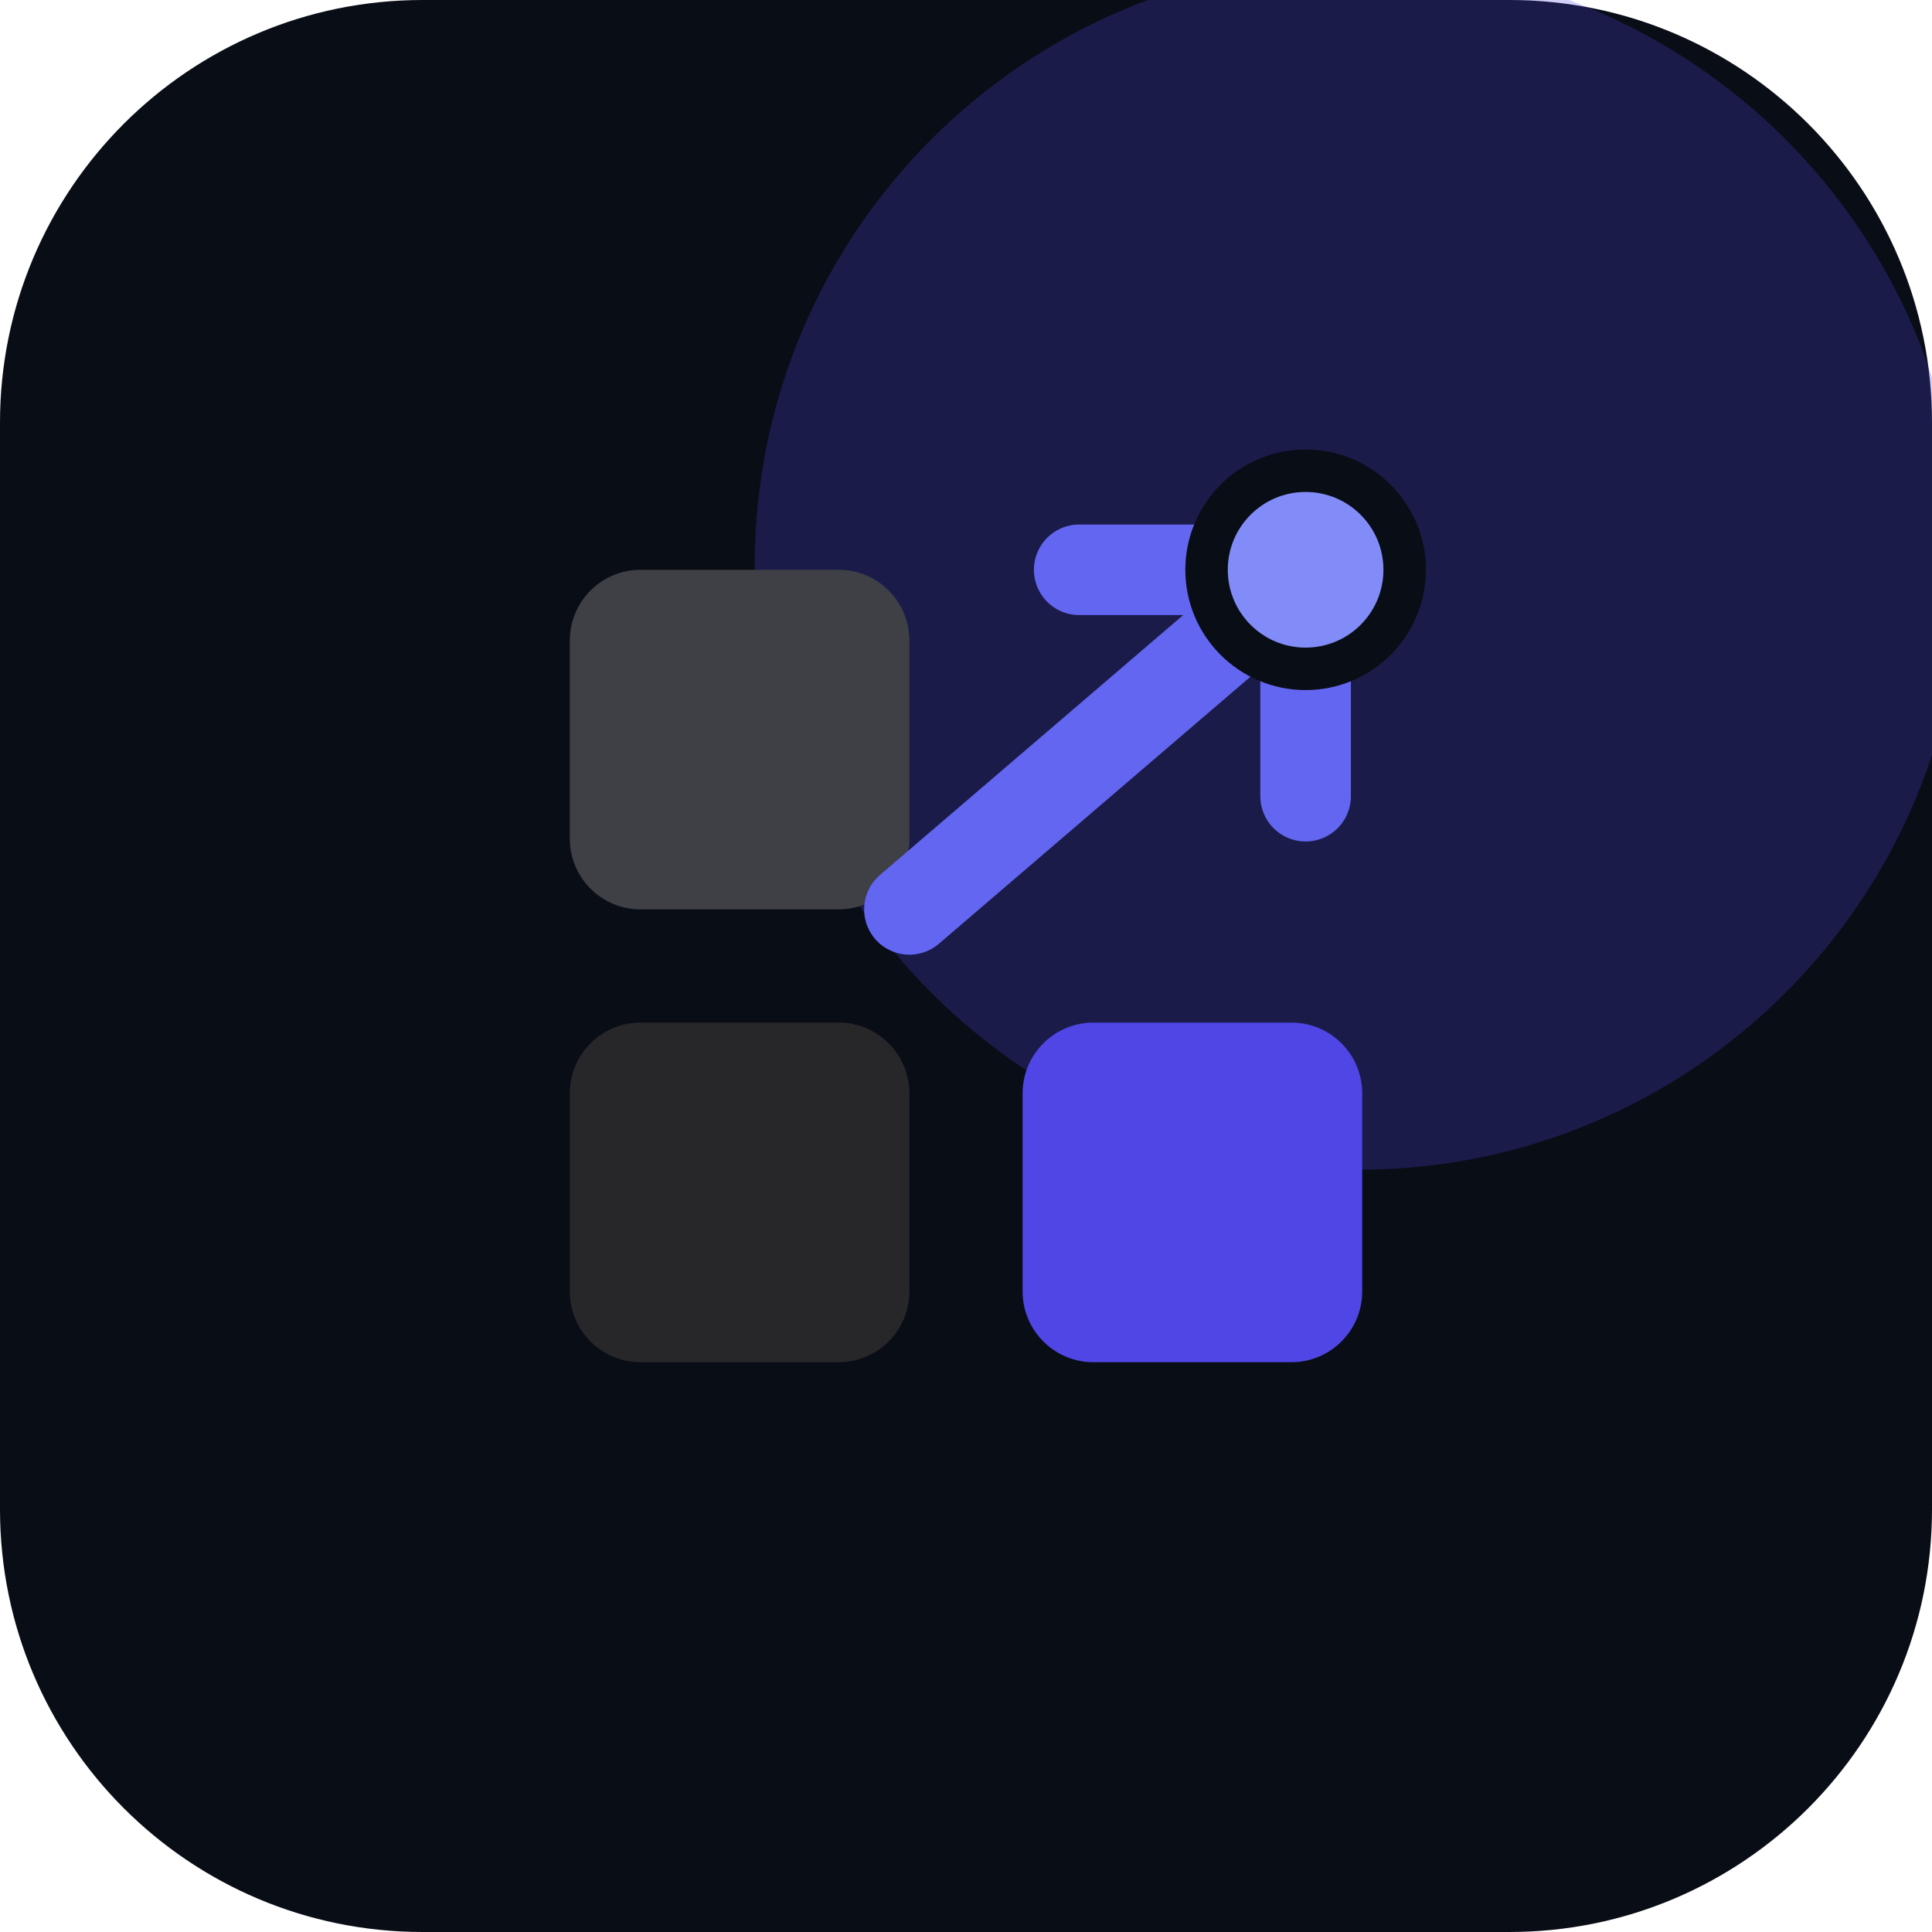
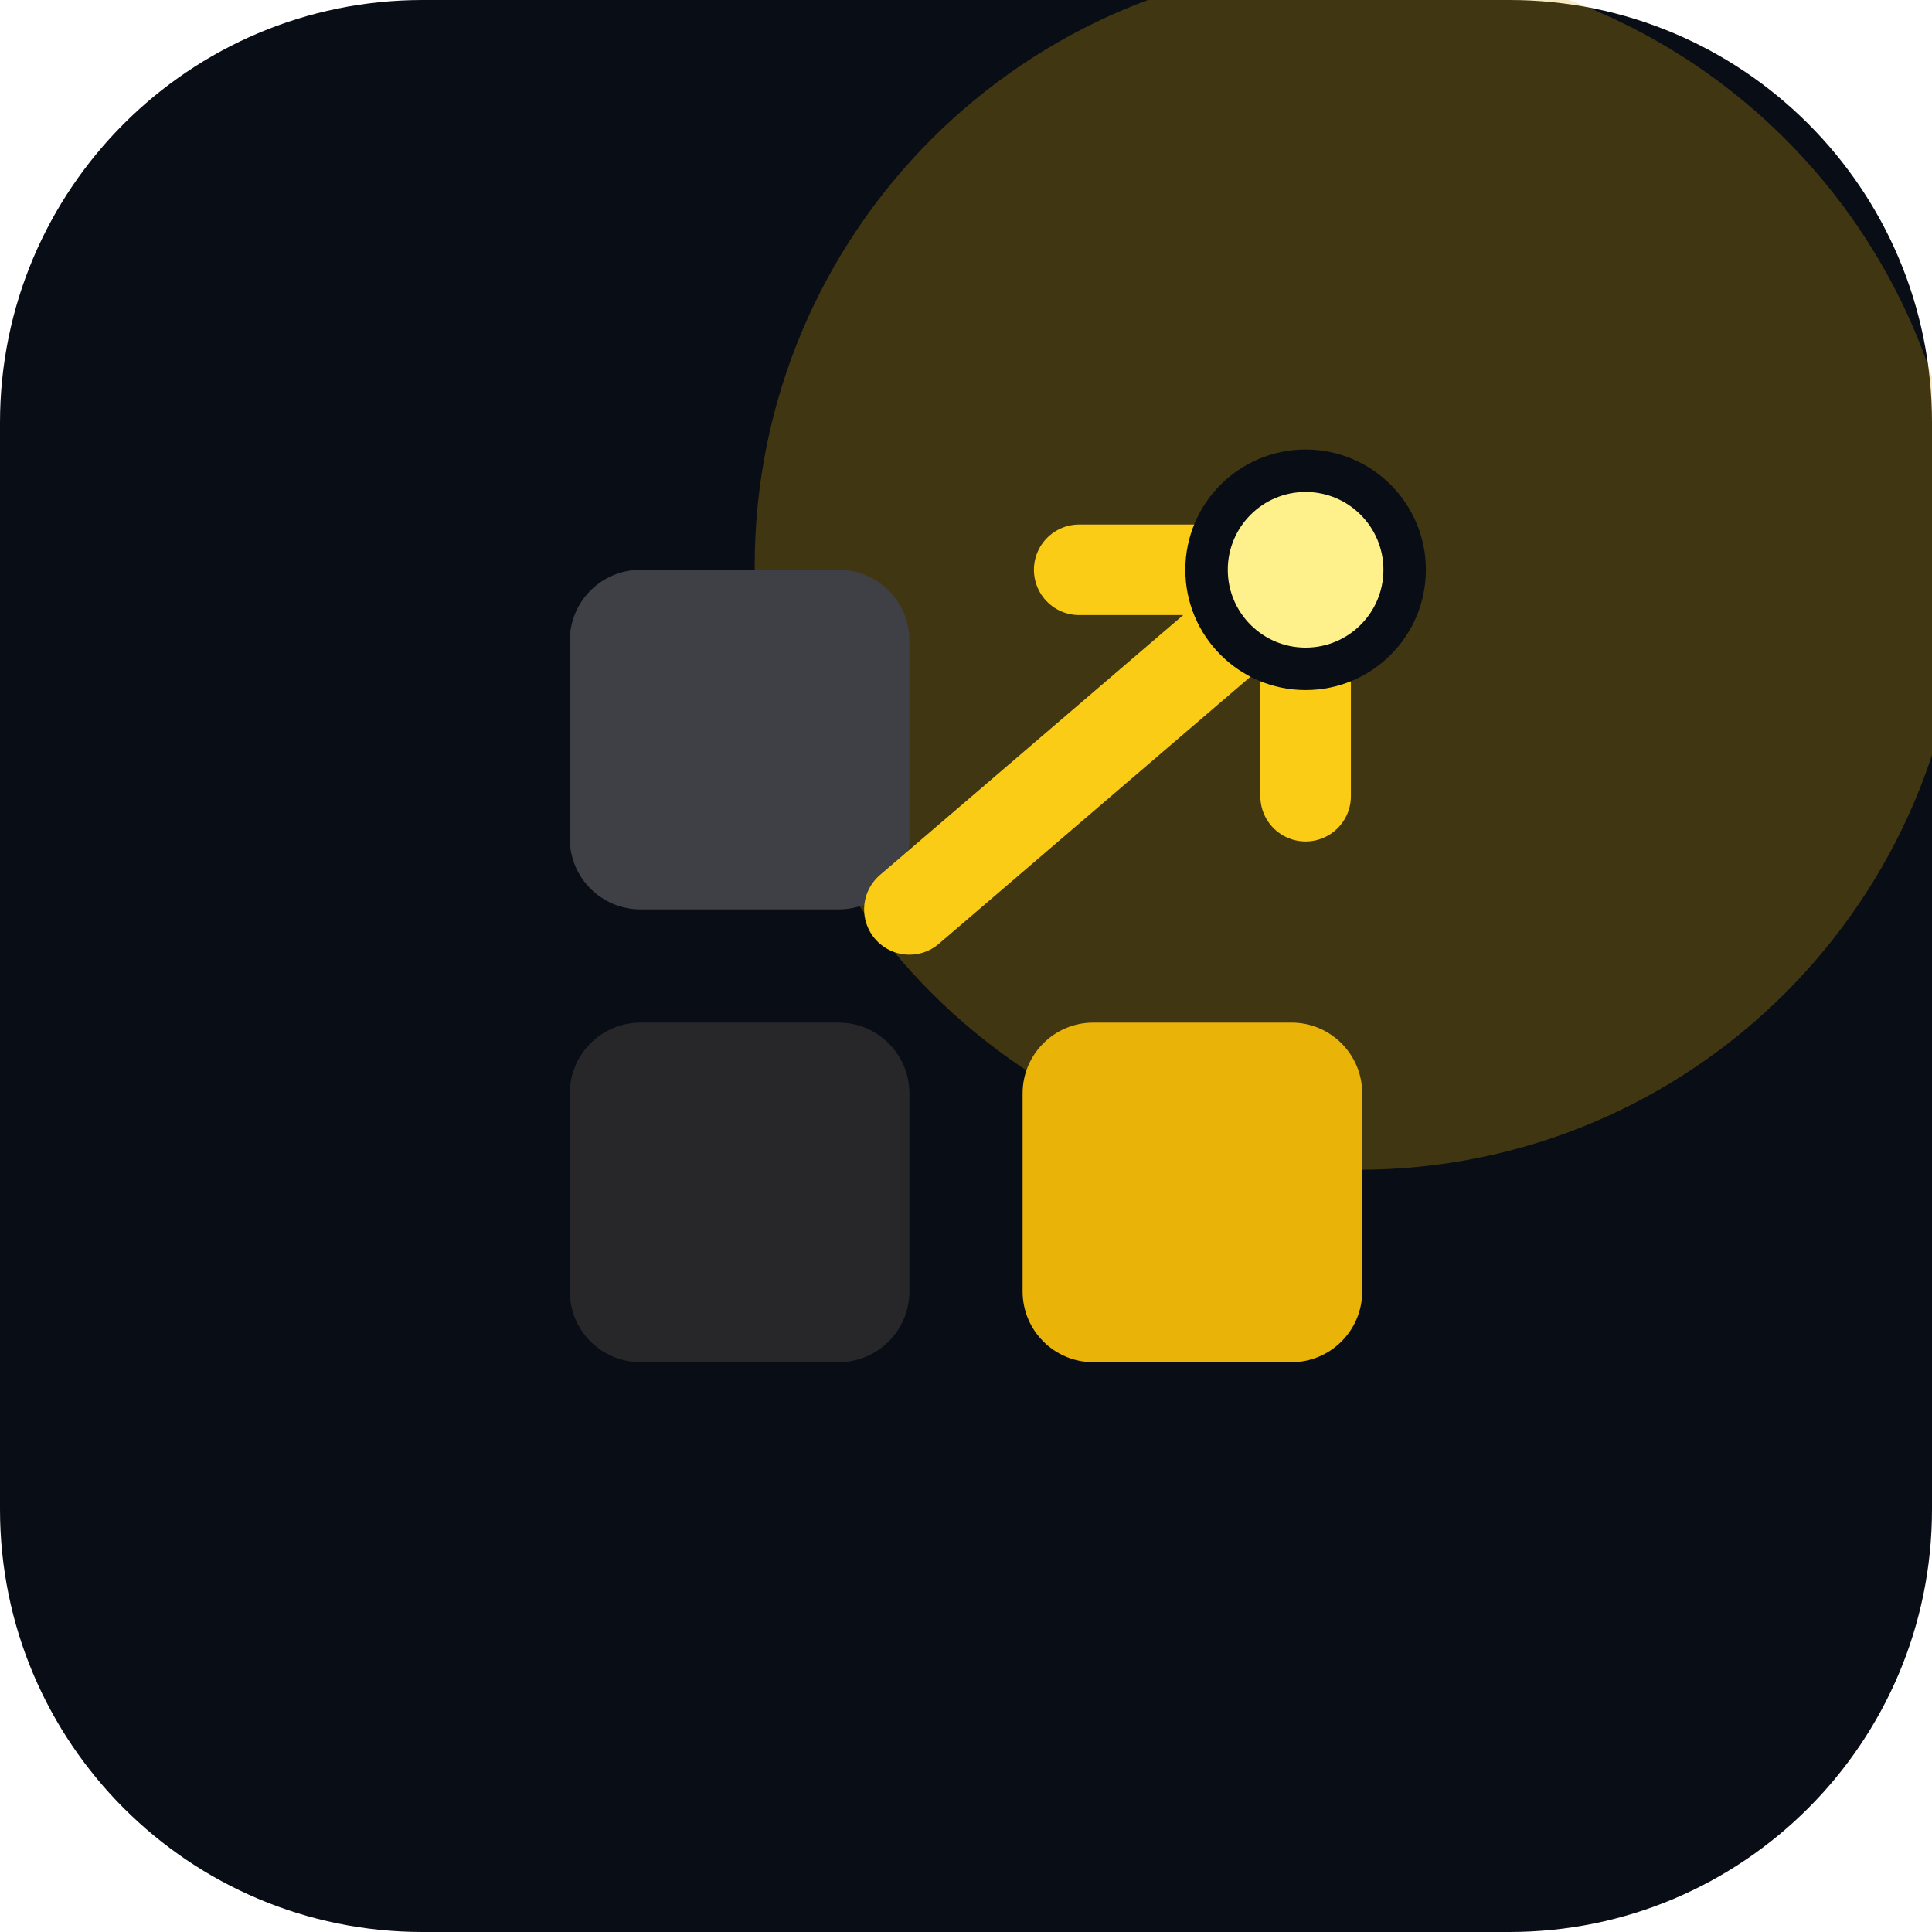
<svg xmlns="http://www.w3.org/2000/svg" width="512" height="512" viewBox="0 0 512 512" fill="none">
  <rect width="512" height="512" rx="112" fill="#090d16" />
-   <circle cx="360" cy="150" r="160" fill="#4f46e5" fill-opacity="0.25" />
+   <circle cx="360" cy="150" r="160" fill="#eab308" fill-opacity="0.25" />
  <g transform="translate(106, 106) scale(7.5)">
    <rect x="6" y="22" width="12" height="12" rx="2.5" fill="#27272a" />
-     <rect x="22" y="22" width="12" height="12" rx="2.5" fill="#4f46e5" />
+     <rect x="22" y="22" width="12" height="12" rx="2.5" fill="#eab308" />
    <rect x="6" y="6" width="12" height="12" rx="2.5" fill="#3f3f46" />
-     <path d="M18 18L32 6M32 6H24M32 6V14" stroke="#6366f1" stroke-width="3.2" stroke-linecap="round" stroke-linejoin="round" />
-     <circle cx="32" cy="6" r="3.5" fill="#818cf8" stroke="#090d16" stroke-width="1.5" />
+     <path d="M18 18L32 6M32 6H24M32 6V14" stroke="#facc15" stroke-width="3.2" stroke-linecap="round" stroke-linejoin="round" />
+     <circle cx="32" cy="6" r="3.5" fill="#fef08a" stroke="#090d16" stroke-width="1.5" />
  </g>
</svg>
